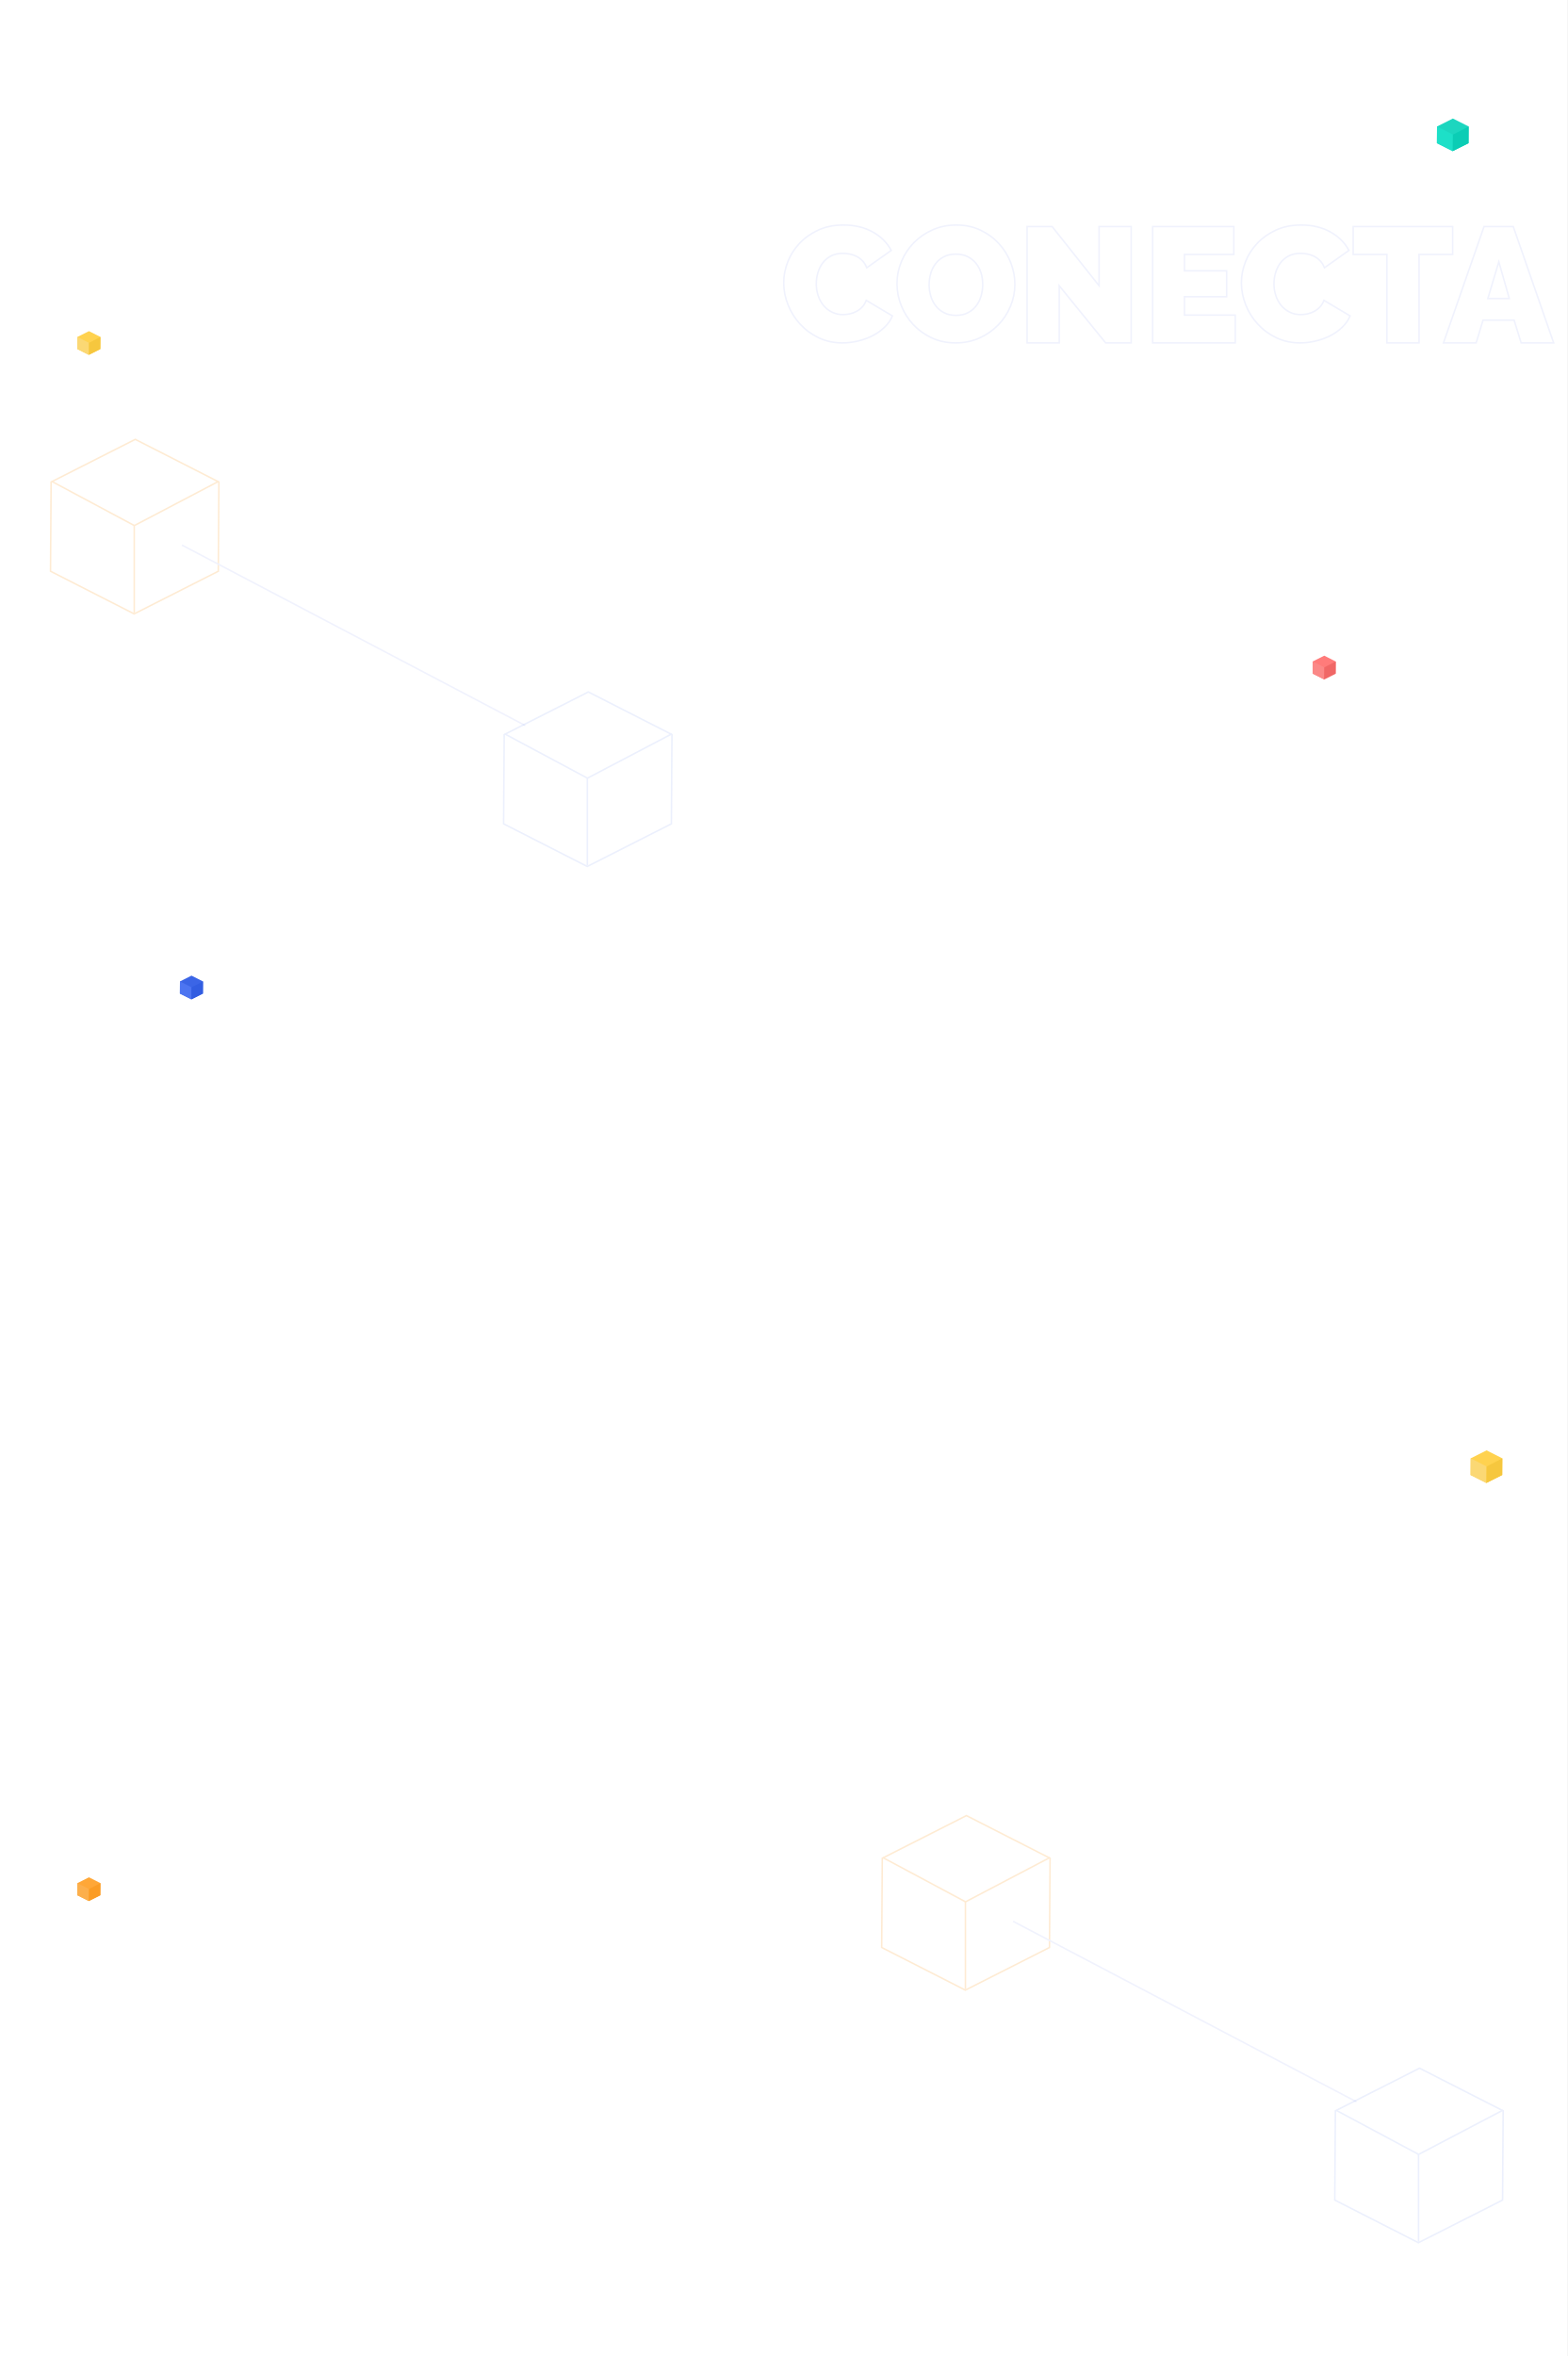
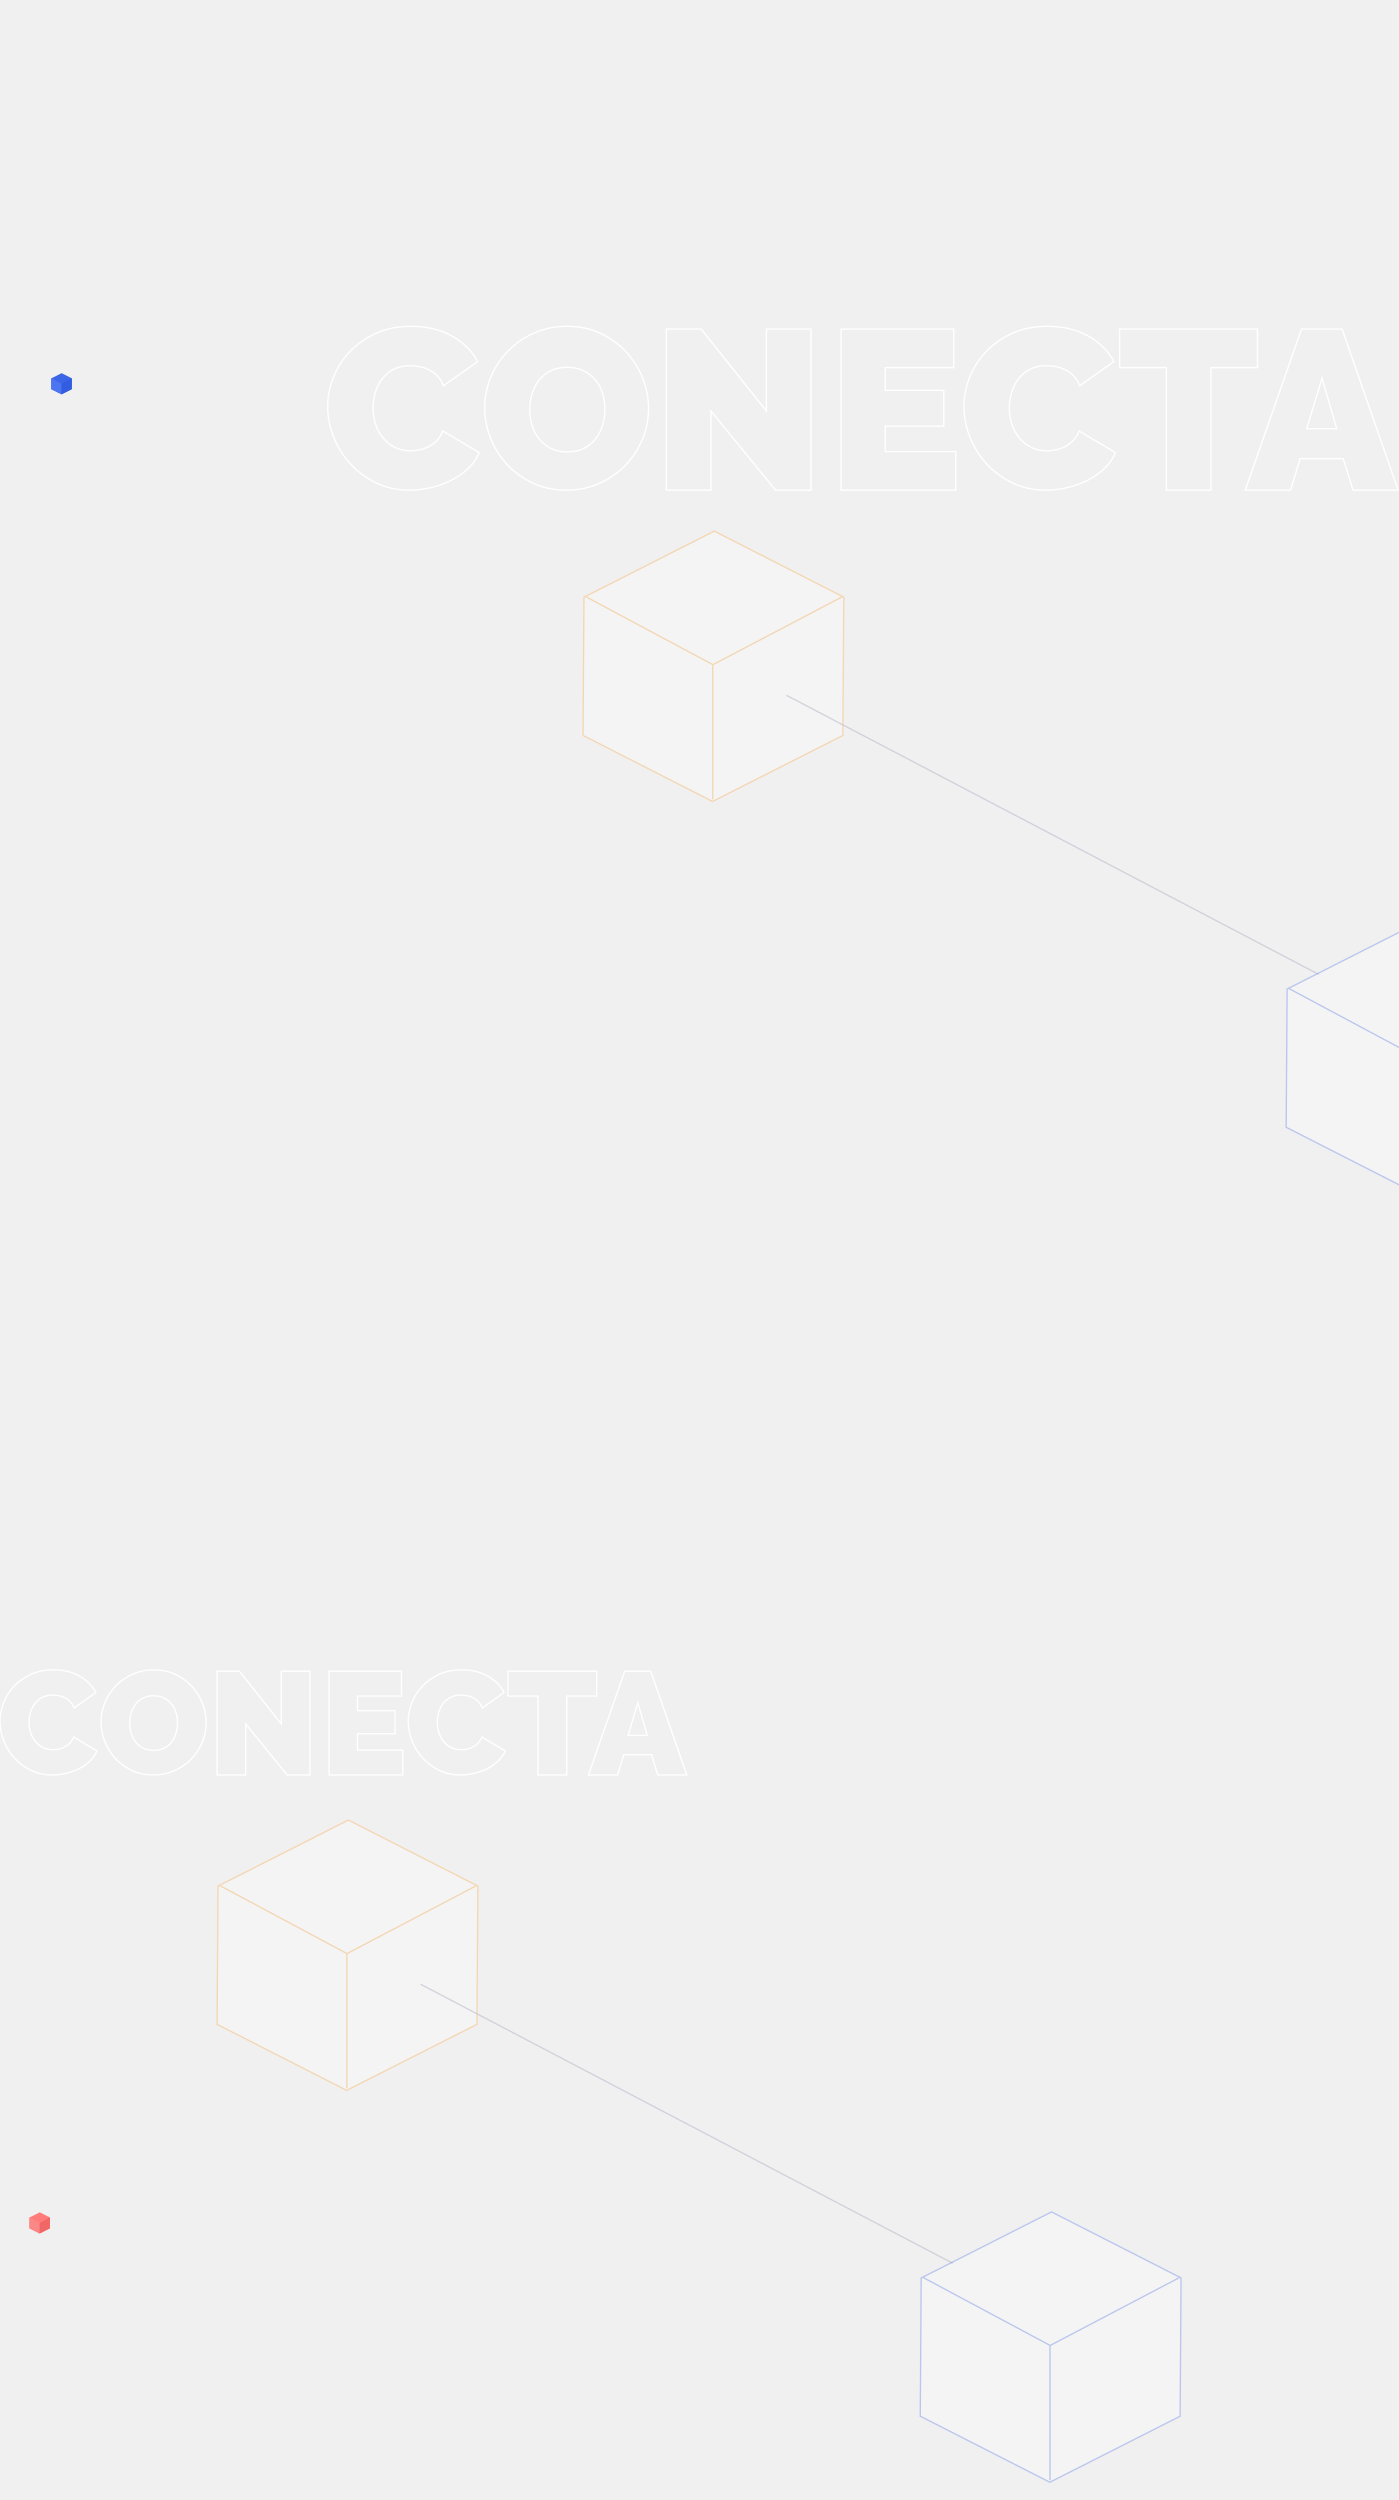
- <svg xmlns="http://www.w3.org/2000/svg" width="1024px" height="1539px" viewBox="0 0 1024 1539" version="1.1">
-   <g id="Desktop-Copy-6" stroke="none" stroke-width="1" fill="none" fill-rule="evenodd">
-     <rect fill="#FFFFFF" x="0" y="0" width="1024" height="1539" />
-     <g id="green_square" transform="translate(938, 77)">
-       <g id="Group-20-Copy" transform="translate(-4.865385, 0.419048)">
-         <path d="M5.586,16.11 L5.659,5.208 L16.026,2.29150032e-13 L26.332,5.208 L26.258,16.11 L15.891,21.319 L5.586,16.11 Z" id="Combined-Shape" fill="#1CD6BF" />
-         <polygon id="Rectangle" fill="#1DE0C8" transform="translate(10.76563, 13.27275) rotate(-45) translate(-10.76563, -13.27275) " points="12.857 3.959 5.096 11.616 8.701 22.586 16.435 15.043" />
-         <polygon id="Rectangle" fill="#0BCDB5" transform="translate(21.15155, 13.30355) rotate(-45) translate(-21.15155, -13.30355) " points="11.764 15.251 22.778 18.899 30.539 11.242 19.499 7.708" />
+ <svg xmlns="http://www.w3.org/2000/svg" xmlns:xlink="http://www.w3.org/1999/xlink" width="1024px" height="1831px" viewBox="0 0 1024 1831" version="1.1">
+   <defs>
+     <path d="M94.878,198 L-2.62190269e-12,149.629 L0.678,48.371 L96.122,1.00897068e-12 L191,48.371 L190.322,149.629 L94.878,198 L94.878,198 Z" id="path-1" />
+     <path d="M94.878,198 L-2.62190269e-12,149.629 L0.678,48.371 L96.122,1.00897068e-12 L191,48.371 L190.322,149.629 L94.878,198 L94.878,198 Z" id="path-2" />
+     <path d="M94.878,198 L-2.62190269e-12,149.629 L0.678,48.371 L96.122,1.00897068e-12 L191,48.371 L190.322,149.629 L94.878,198 L94.878,198 Z" id="path-3" />
+     <path d="M94.878,198 L-2.62190269e-12,149.629 L0.678,48.371 L96.122,1.00897068e-12 L191,48.371 L190.322,149.629 L94.878,198 L94.878,198 Z" id="path-4" />
+   </defs>
+   <g id="bg_feed" stroke="none" stroke-width="1" fill="none" fill-rule="evenodd">
+     <g id="Group-11" transform="translate(77, 1431)" />
+     <g id="Background" transform="translate(240, 239)">
+       <path d="M59.95,120 C64.988,120 70.166,119.389 75.483,118.167 C80.801,116.944 85.783,115.167 90.429,112.833 C95.075,110.5 99.217,107.611 102.856,104.167 C106.494,100.722 109.209,96.833 111,92.5 L111,92.5 L84.3,76.667 C83.292,79.333 81.921,81.583 80.185,83.417 C78.45,85.25 76.491,86.75 74.308,87.917 C72.125,89.083 69.858,89.917 67.507,90.417 C65.156,90.917 62.861,91.167 60.622,91.167 C56.368,91.167 52.533,90.306 49.119,88.583 C45.704,86.861 42.821,84.556 40.47,81.667 C38.12,78.778 36.328,75.444 35.097,71.667 C33.865,67.889 33.25,63.944 33.25,59.833 C33.25,56.167 33.781,52.472 34.845,48.75 C35.908,45.028 37.532,41.694 39.715,38.75 C41.898,35.806 44.697,33.417 48.111,31.583 C51.526,29.75 55.584,28.833 60.286,28.833 C62.525,28.833 64.848,29.056 67.255,29.5 C69.662,29.944 71.985,30.722 74.224,31.833 C76.463,32.944 78.506,34.444 80.353,36.333 C82.2,38.222 83.684,40.611 84.803,43.5 L84.803,43.5 L109.825,25.833 C105.682,18.056 99.385,11.806 90.933,7.083 C82.48,2.361 72.489,0 60.958,0 C51.33,0 42.766,1.722 35.265,5.167 C27.764,8.611 21.383,13.111 16.121,18.667 C10.859,24.222 6.857,30.5 4.114,37.5 C1.371,44.5 0,51.611 0,58.833 C0,66.389 1.455,73.833 4.366,81.167 C7.277,88.5 11.391,95.056 16.709,100.833 C22.026,106.611 28.352,111.25 35.685,114.75 C43.017,118.25 51.106,120 59.95,120 Z M174.75,120 C183.516,120 191.588,118.333 198.967,115 C206.345,111.667 212.698,107.25 218.024,101.75 C223.35,96.25 227.51,89.917 230.506,82.75 C233.502,75.583 235,68.111 235,60.333 C235,52.778 233.585,45.389 230.756,38.167 C227.926,30.944 223.904,24.5 218.689,18.833 C213.474,13.167 207.205,8.611 199.882,5.167 C192.559,1.722 184.404,0 175.416,0 C166.65,0 158.578,1.639 151.2,4.917 C143.821,8.194 137.441,12.583 132.06,18.083 C126.678,23.583 122.49,29.944 119.494,37.167 C116.498,44.389 115,51.889 115,59.667 C115,67.333 116.442,74.778 119.327,82 C122.212,89.222 126.262,95.639 131.477,101.25 C136.692,106.861 142.961,111.389 150.284,114.833 C157.607,118.278 165.763,120 174.75,120 Z M175.585,92 C170.846,92 166.756,91.116 163.315,89.348 C159.874,87.579 157.026,85.258 154.769,82.385 C152.513,79.512 150.821,76.224 149.692,72.521 C148.564,68.819 148,64.979 148,61 C148,57.132 148.536,53.347 149.608,49.644 C150.679,45.942 152.344,42.627 154.6,39.698 C156.856,36.769 159.705,34.421 163.146,32.652 C166.587,30.884 170.677,30 175.415,30 C180.041,30 184.074,30.857 187.515,32.57 C190.956,34.283 193.833,36.548 196.146,39.366 C198.459,42.184 200.179,45.445 201.308,49.147 C202.436,52.849 203,56.69 203,60.668 C203,64.537 202.464,68.349 201.392,72.107 C200.321,75.865 198.685,79.208 196.485,82.136 C194.285,85.065 191.436,87.441 187.938,89.265 C184.441,91.088 180.323,92 175.585,92 Z M280.706,120 L280.706,61.997 L328.003,120 L354,120 L354,2 L321.294,2 L321.294,61.997 L273.494,2 L248,2 L248,120 L280.706,120 Z M460,120 L460,91.746 L408.372,91.746 L408.372,73.132 L451.202,73.132 L451.202,46.873 L408.372,46.873 L408.372,30.254 L458.506,30.254 L458.506,2 L376,2 L376,120 L460,120 Z M525.95,120 C530.988,120 536.166,119.389 541.483,118.167 C546.801,116.944 551.783,115.167 556.429,112.833 C561.075,110.5 565.217,107.611 568.856,104.167 C572.494,100.722 575.209,96.833 577,92.5 L577,92.5 L550.3,76.667 C549.292,79.333 547.921,81.583 546.185,83.417 C544.45,85.25 542.491,86.75 540.308,87.917 C538.125,89.083 535.858,89.917 533.507,90.417 C531.156,90.917 528.861,91.167 526.622,91.167 C522.368,91.167 518.533,90.306 515.119,88.583 C511.704,86.861 508.821,84.556 506.47,81.667 C504.12,78.778 502.328,75.444 501.097,71.667 C499.865,67.889 499.25,63.944 499.25,59.833 C499.25,56.167 499.781,52.472 500.845,48.75 C501.908,45.028 503.532,41.694 505.715,38.75 C507.898,35.806 510.697,33.417 514.111,31.583 C517.526,29.75 521.584,28.833 526.286,28.833 C528.525,28.833 530.848,29.056 533.255,29.5 C535.662,29.944 537.985,30.722 540.224,31.833 C542.463,32.944 544.506,34.444 546.353,36.333 C548.2,38.222 549.684,40.611 550.803,43.5 L550.803,43.5 L575.825,25.833 C571.682,18.056 565.385,11.806 556.933,7.083 C548.48,2.361 538.489,0 526.958,0 C517.33,0 508.766,1.722 501.265,5.167 C493.764,8.611 487.383,13.111 482.121,18.667 C476.859,24.222 472.857,30.5 470.114,37.5 C467.371,44.5 466,51.611 466,58.833 C466,66.389 467.455,73.833 470.366,81.167 C473.277,88.5 477.391,95.056 482.709,100.833 C488.026,106.611 494.352,111.25 501.685,114.75 C509.017,118.25 517.106,120 525.95,120 Z M646.887,120 L646.887,30.254 L681,30.254 L681,2 L580,2 L580,30.254 L614.28,30.254 L614.28,120 L646.887,120 Z M705.216,120 L712.227,96.899 L743.773,96.899 L750.951,120 L784,120 L742.939,2 L713.228,2 L672,120 L705.216,120 Z M739,75 L717,75 L728.256,38 L739,75 Z" id="CONECTA" stroke="#FFFFFF" fill-rule="nonzero" />
+       <g id="orange_outline" opacity="0.3" transform="translate(187, 150)">
+         <g id="Group-14">
+           <g id="Combined-Shape">
+             <use fill="#FFFFFF" fill-rule="evenodd" style="mix-blend-mode: multiply;" xlink:href="#path-1" />
+             <use stroke="#FB9C24" stroke-width="1" xlink:href="#path-1" />
+           </g>
+           <polyline id="Line-8" stroke="#FB9C24" stroke-linecap="square" points="95 196 95 97.87 190 48" />
+           <line x1="2" y1="48" x2="94.5" y2="97.5" id="Line-9" stroke="#FB9C24" stroke-linecap="square" />
+         </g>
+       </g>
+       <line x1="336.5" y1="270.5" x2="725.5" y2="474.5" id="Line-13" stroke="#C3C5D2" opacity="0.7" stroke-linecap="square" />
+       <g id="blue_outline" opacity="0.3" transform="translate(702, 437)">
+         <g id="Combined-Shape-Copy-2">
+           <use fill="#FFFFFF" fill-rule="evenodd" style="mix-blend-mode: multiply;" xlink:href="#path-2" />
+           <use stroke="#3B65E6" stroke-width="1" xlink:href="#path-2" />
+         </g>
+         <polyline id="Line-8-Copy-2" stroke="#3B65E6" stroke-width="1" stroke-linecap="square" points="95 196 95 97.87 190 48" />
+         <line x1="2" y1="48" x2="94.5" y2="97.5" id="Line-9-Copy-2" stroke="#3B65E6" stroke-width="1" stroke-linecap="square" />
      </g>
    </g>
-     <g id="yellow_square" transform="translate(960, 947)">
-       <g id="Group-20" transform="translate(-4.865385, 0.419048)">
-         <path d="M5.586,16.11 L5.659,5.208 L16.026,2.34479103e-13 L26.332,5.208 L26.258,16.11 L15.891,21.319 L5.586,16.11 Z" id="Combined-Shape" fill="#FFD24F" />
-         <polygon id="Rectangle" fill="#FBD874" transform="translate(10.76563, 13.27275) rotate(-45) translate(-10.76563, -13.27275) " points="12.857 3.959 5.096 11.616 8.701 22.586 16.435 15.043" />
-         <polygon id="Rectangle" fill="#F6C73E" transform="translate(21.15155, 13.30355) rotate(-45) translate(-21.15155, -13.30355) " points="11.764 15.251 22.778 18.899 30.539 11.242 19.499 7.708" />
+     <g id="Gratis-Copy-3" transform="translate(0, 1223)" fill-rule="nonzero" stroke="#FFFFFF">
+       <g id="Background">
+         <path d="M38.346,77 C41.569,77 44.881,76.608 48.282,75.824 C51.684,75.039 54.87,73.899 57.842,72.401 C60.814,70.904 63.463,69.05 65.79,66.84 C68.118,64.63 69.854,62.135 71,59.354 L71,59.354 L53.921,49.194 C53.277,50.906 52.4,52.349 51.29,53.526 C50.18,54.702 48.927,55.665 47.53,56.413 C46.134,57.162 44.684,57.697 43.18,58.017 C41.676,58.338 40.208,58.499 38.776,58.499 C36.055,58.499 33.602,57.946 31.418,56.841 C29.234,55.736 27.39,54.256 25.887,52.403 C24.383,50.549 23.237,48.41 22.449,45.986 C21.662,43.562 21.268,41.031 21.268,38.393 C21.268,36.04 21.608,33.67 22.288,31.281 C22.968,28.893 24.007,26.754 25.403,24.865 C26.8,22.975 28.59,21.442 30.774,20.266 C32.958,19.09 35.554,18.501 38.561,18.501 C39.993,18.501 41.479,18.644 43.019,18.929 C44.558,19.214 46.044,19.713 47.477,20.426 C48.909,21.139 50.216,22.102 51.397,23.314 C52.579,24.526 53.527,26.059 54.244,27.913 L54.244,27.913 L70.248,16.576 C67.599,11.586 63.571,7.575 58.164,4.545 C52.758,1.515 46.367,0 38.991,0 C32.833,0 27.355,1.105 22.557,3.315 C17.759,5.525 13.677,8.413 10.312,11.978 C6.946,15.543 4.386,19.571 2.632,24.062 C0.877,28.554 0,33.117 0,37.751 C0,42.6 0.931,47.376 2.793,52.082 C4.655,56.788 7.286,60.994 10.688,64.701 C14.089,68.409 18.135,71.385 22.825,73.631 C27.516,75.877 32.689,77 38.346,77 Z M112.34,77 C117.964,77 123.144,75.931 127.879,73.792 C132.613,71.653 136.689,68.819 140.107,65.29 C143.524,61.76 146.194,57.697 148.117,53.098 C150.039,48.499 151,43.705 151,38.714 C151,33.866 150.092,29.125 148.277,24.49 C146.461,19.856 143.88,15.721 140.534,12.085 C137.188,8.449 133.165,5.525 128.466,3.315 C123.767,1.105 118.534,0 112.767,0 C107.142,0 101.963,1.052 97.228,3.155 C92.494,5.258 88.4,8.074 84.947,11.603 C81.494,15.133 78.806,19.214 76.883,23.849 C74.961,28.483 74,33.295 74,38.286 C74,43.206 74.926,47.982 76.777,52.617 C78.628,57.251 81.227,61.368 84.573,64.969 C87.919,68.569 91.942,71.475 96.641,73.685 C101.34,75.895 106.573,77 112.34,77 Z M112.554,59 C109.538,59 106.936,58.43 104.746,57.289 C102.556,56.148 100.744,54.651 99.308,52.797 C97.872,50.943 96.795,48.822 96.077,46.433 C95.359,44.045 95,41.567 95,39 C95,36.504 95.341,34.062 96.023,31.674 C96.705,29.285 97.764,27.146 99.2,25.257 C100.636,23.367 102.449,21.852 104.638,20.711 C106.828,19.57 109.431,19 112.446,19 C115.39,19 117.956,19.553 120.146,20.658 C122.336,21.763 124.167,23.225 125.638,25.043 C127.11,26.861 128.205,28.964 128.923,31.353 C129.641,33.742 130,36.219 130,38.786 C130,41.282 129.659,43.742 128.977,46.166 C128.295,48.59 127.254,50.747 125.854,52.636 C124.454,54.526 122.641,56.059 120.415,57.235 C118.19,58.412 115.569,59 112.554,59 Z M179.981,77 L179.981,39.642 L210.323,77 L227,77 L227,1 L206.019,1 L206.019,39.642 L175.354,1 L159,1 L159,77 L179.981,77 Z M295,77 L295,58.803 L261.81,58.803 L261.81,46.814 L289.344,46.814 L289.344,29.901 L261.81,29.901 L261.81,19.197 L294.04,19.197 L294.04,1 L241,1 L241,77 L295,77 Z M337.346,77 C340.569,77 343.881,76.608 347.282,75.824 C350.684,75.039 353.87,73.899 356.842,72.401 C359.814,70.904 362.463,69.05 364.79,66.84 C367.118,64.63 368.854,62.135 370,59.354 L370,59.354 L352.921,49.194 C352.277,50.906 351.4,52.349 350.29,53.526 C349.18,54.702 347.927,55.665 346.53,56.413 C345.134,57.162 343.684,57.697 342.18,58.017 C340.676,58.338 339.208,58.499 337.776,58.499 C335.055,58.499 332.602,57.946 330.418,56.841 C328.234,55.736 326.39,54.256 324.887,52.403 C323.383,50.549 322.237,48.41 321.449,45.986 C320.662,43.562 320.268,41.031 320.268,38.393 C320.268,36.04 320.608,33.67 321.288,31.281 C321.968,28.893 323.007,26.754 324.403,24.865 C325.8,22.975 327.59,21.442 329.774,20.266 C331.958,19.09 334.554,18.501 337.561,18.501 C338.993,18.501 340.479,18.644 342.019,18.929 C343.558,19.214 345.044,19.713 346.477,20.426 C347.909,21.139 349.216,22.102 350.397,23.314 C351.579,24.526 352.527,26.059 353.244,27.913 L353.244,27.913 L369.248,16.576 C366.599,11.586 362.571,7.575 357.164,4.545 C351.758,1.515 345.367,0 337.991,0 C331.833,0 326.355,1.105 321.557,3.315 C316.759,5.525 312.677,8.413 309.312,11.978 C305.946,15.543 303.386,19.571 301.632,24.062 C299.877,28.554 299,33.117 299,37.751 C299,42.6 299.931,47.376 301.793,52.082 C303.655,56.788 306.286,60.994 309.688,64.701 C313.089,68.409 317.135,71.385 321.825,73.631 C326.516,75.877 331.689,77 337.346,77 Z M415.046,77 L415.046,19.197 L437,19.197 L437,1 L372,1 L372,19.197 L394.061,19.197 L394.061,77 L415.046,77 Z M452.353,77 L456.86,62.121 L477.14,62.121 L481.754,77 L503,77 L476.604,1 L457.504,1 L431,77 L452.353,77 Z M474,48 L460,48 L467.163,24 L474,48 Z" id="CONECTA" />
      </g>
    </g>
-     <g id="blue_square" transform="translate(117, 637)">
+     <g id="orange_outline" opacity="0.3" transform="translate(159, 1333)">
+       <g id="Group-14">
+         <g id="Combined-Shape">
+           <use fill="#FFFFFF" fill-rule="evenodd" style="mix-blend-mode: multiply;" xlink:href="#path-3" />
+           <use stroke="#FB9C24" stroke-width="1" xlink:href="#path-3" />
+         </g>
+         <polyline id="Line-8" stroke="#FB9C24" stroke-linecap="square" points="95 196 95 97.87 190 48" />
+         <line x1="2" y1="48" x2="94.5" y2="97.5" id="Line-9" stroke="#FB9C24" stroke-linecap="square" />
+       </g>
+     </g>
+     <line x1="308.5" y1="1453.5" x2="697.5" y2="1657.5" id="Line-13" stroke="#C3C5D2" opacity="0.7" stroke-linecap="square" />
+     <g id="blue_outline" opacity="0.3" transform="translate(674, 1620)">
+       <g id="Combined-Shape-Copy-2">
+         <use fill="#FFFFFF" fill-rule="evenodd" style="mix-blend-mode: multiply;" xlink:href="#path-4" />
+         <use stroke="#3B65E6" stroke-width="1" xlink:href="#path-4" />
+       </g>
+       <polyline id="Line-8-Copy-2" stroke="#3B65E6" stroke-width="1" stroke-linecap="square" points="95 196 95 97.87 190 48" />
+       <line x1="2" y1="48" x2="94.5" y2="97.5" id="Line-9-Copy-2" stroke="#3B65E6" stroke-width="1" stroke-linecap="square" />
+     </g>
+     <g id="blue_square" transform="translate(37, 273)">
      <g id="Group-20-Copy-3" transform="translate(-3.538462, 0.304762)">
-         <path d="M4.062,11.717 L4.116,3.788 L11.655,1.71418435e-13 L19.15,3.788 L19.097,11.717 L11.557,15.504 L4.062,11.717 Z" id="Combined-Shape" fill="#3B65E6" />
+         <path d="M4.062,11.717 L4.116,3.788 L11.655,1.70974346e-13 L19.15,3.788 L19.097,11.717 L11.557,15.504 L4.062,11.717 Z" id="Combined-Shape" fill="#3B65E6" />
        <polygon id="Rectangle" fill="#4D75F1" transform="translate(7.829549, 9.65291) rotate(-45) translate(-7.829549, -9.65291) " points="9.351 2.88 3.706 8.448 6.328 16.426 11.953 10.94" />
        <polygon id="Rectangle" fill="#325DE1" transform="translate(15.38295, 9.675309) rotate(-45) translate(-15.38295, -9.675309) " points="8.556 11.092 16.566 13.745 22.21 8.176 14.181 5.606" />
      </g>
    </g>
-     <g id="red_square" transform="translate(857, 428)">
+     <g id="red_square" transform="translate(21, 1620)">
      <g id="Group-20-Copy-5" transform="translate(-3.538462, 0.304762)">
-         <path d="M4.062,11.717 L4.116,3.788 L11.655,1.69642078e-13 L19.15,3.788 L19.097,11.717 L11.557,15.504 L4.062,11.717 Z" id="Combined-Shape" fill="#FF7B7A" />
+         <path d="M4.062,11.717 L4.116,3.788 L11.655,1.73194792e-13 L19.15,3.788 L19.097,11.717 L11.557,15.504 L4.062,11.717 Z" id="Combined-Shape" fill="#FF7B7A" />
        <polygon id="Rectangle" fill="#FB8887" transform="translate(7.829549, 9.65291) rotate(-45) translate(-7.829549, -9.65291) " points="9.351 2.88 3.706 8.448 6.328 16.426 11.953 10.94" />
        <polygon id="Rectangle" fill="#F06766" transform="translate(15.38295, 9.675309) rotate(-45) translate(-15.38295, -9.675309) " points="8.556 11.092 16.566 13.745 22.21 8.176 14.181 5.606" />
      </g>
    </g>
-     <g id="orange_square" transform="translate(50, 1226)">
-       <g id="Group-20-Copy-2" transform="translate(-3.538462, 0.304762)">
-         <path d="M4.062,11.717 L4.116,3.788 L11.655,1.69642078e-13 L19.15,3.788 L19.097,11.717 L11.557,15.504 L4.062,11.717 Z" id="Combined-Shape" fill="#FFA737" />
-         <polygon id="Rectangle" fill="#FCAF4C" transform="translate(7.829549, 9.65291) rotate(-45) translate(-7.829549, -9.65291) " points="9.351 2.88 3.706 8.448 6.328 16.426 11.953 10.94" />
-         <polygon id="Rectangle" fill="#FB9C24" transform="translate(15.38295, 9.675309) rotate(-45) translate(-15.38295, -9.675309) " points="8.556 11.092 16.566 13.745 22.21 8.176 14.181 5.606" />
-       </g>
-     </g>
-     <g id="yellow_square" transform="translate(50, 216)">
-       <g id="Group-20" transform="translate(-3.538462, 0.304762)">
-         <path d="M4.062,11.717 L4.116,3.788 L11.655,1.72750703e-13 L19.15,3.788 L19.097,11.717 L11.557,15.504 L4.062,11.717 Z" id="Combined-Shape" fill="#FFD24F" />
-         <polygon id="Rectangle" fill="#FBD874" transform="translate(7.829549, 9.65291) rotate(-45) translate(-7.829549, -9.65291) " points="9.351 2.88 3.706 8.448 6.328 16.426 11.953 10.94" />
-         <polygon id="Rectangle" fill="#F6C73E" transform="translate(15.38295, 9.675309) rotate(-45) translate(-15.38295, -9.675309) " points="8.556 11.092 16.566 13.745 22.21 8.176 14.181 5.606" />
-       </g>
-     </g>
-     <path d="M550.346,224 C553.569,224 556.881,223.608 560.282,222.824 C563.684,222.039 566.87,220.899 569.842,219.401 C572.814,217.904 575.463,216.05 577.79,213.84 C580.118,211.63 581.854,209.135 583,206.354 L583,206.354 L565.921,196.194 C565.277,197.906 564.4,199.349 563.29,200.526 C562.18,201.702 560.927,202.665 559.53,203.413 C558.134,204.162 556.684,204.697 555.18,205.017 C553.676,205.338 552.208,205.499 550.776,205.499 C548.055,205.499 545.602,204.946 543.418,203.841 C541.234,202.736 539.39,201.256 537.887,199.403 C536.383,197.549 535.237,195.41 534.449,192.986 C533.662,190.562 533.268,188.031 533.268,185.393 C533.268,183.04 533.608,180.67 534.288,178.281 C534.968,175.893 536.007,173.754 537.403,171.865 C538.8,169.975 540.59,168.442 542.774,167.266 C544.958,166.09 547.554,165.501 550.561,165.501 C551.993,165.501 553.479,165.644 555.019,165.929 C556.558,166.214 558.044,166.713 559.477,167.426 C560.909,168.139 562.216,169.102 563.397,170.314 C564.579,171.526 565.527,173.059 566.244,174.912 L566.244,174.912 L582.248,163.576 C579.599,158.586 575.571,154.575 570.164,151.545 C564.758,148.515 558.367,147 550.991,147 C544.833,147 539.355,148.105 534.557,150.315 C529.759,152.525 525.677,155.413 522.312,158.978 C518.946,162.543 516.386,166.571 514.632,171.062 C512.877,175.554 512,180.117 512,184.751 C512,189.6 512.931,194.376 514.793,199.082 C516.655,203.787 519.286,207.994 522.688,211.701 C526.089,215.409 530.135,218.385 534.825,220.631 C539.516,222.877 544.689,224 550.346,224 Z M624.34,224 C629.964,224 635.144,222.931 639.879,220.792 C644.613,218.653 648.689,215.819 652.107,212.29 C655.524,208.76 658.194,204.697 660.117,200.098 C662.039,195.499 663,190.705 663,185.714 C663,180.866 662.092,176.125 660.277,171.49 C658.461,166.856 655.88,162.721 652.534,159.085 C649.188,155.449 645.165,152.525 640.466,150.315 C635.767,148.105 630.534,147 624.767,147 C619.142,147 613.963,148.052 609.228,150.155 C604.494,152.258 600.4,155.074 596.947,158.603 C593.494,162.133 590.806,166.214 588.883,170.849 C586.961,175.483 586,180.295 586,185.286 C586,190.206 586.926,194.982 588.777,199.617 C590.628,204.251 593.227,208.368 596.573,211.969 C599.919,215.569 603.942,218.475 608.641,220.685 C613.34,222.895 618.573,224 624.34,224 Z M624.554,206 C621.538,206 618.936,205.43 616.746,204.289 C614.556,203.148 612.744,201.651 611.308,199.797 C609.872,197.943 608.795,195.822 608.077,193.433 C607.359,191.045 607,188.567 607,186 C607,183.504 607.341,181.062 608.023,178.674 C608.705,176.285 609.764,174.146 611.2,172.257 C612.636,170.367 614.449,168.852 616.638,167.711 C618.828,166.57 621.431,166 624.446,166 C627.39,166 629.956,166.553 632.146,167.658 C634.336,168.763 636.167,170.225 637.638,172.043 C639.11,173.861 640.205,175.964 640.923,178.353 C641.641,180.742 642,183.219 642,185.786 C642,188.282 641.659,190.742 640.977,193.166 C640.295,195.59 639.254,197.747 637.854,199.636 C636.454,201.526 634.641,203.059 632.415,204.235 C630.19,205.412 627.569,206 624.554,206 Z M691.981,224 L691.981,186.642 L722.323,224 L739,224 L739,148 L718.019,148 L718.019,186.642 L687.354,148 L671,148 L671,224 L691.981,224 Z M807,224 L807,205.803 L773.81,205.803 L773.81,193.814 L801.344,193.814 L801.344,176.901 L773.81,176.901 L773.81,166.197 L806.04,166.197 L806.04,148 L753,148 L753,224 L807,224 Z M849.346,224 C852.569,224 855.881,223.608 859.282,222.824 C862.684,222.039 865.87,220.899 868.842,219.401 C871.814,217.904 874.463,216.05 876.79,213.84 C879.118,211.63 880.854,209.135 882,206.354 L882,206.354 L864.921,196.194 C864.277,197.906 863.4,199.349 862.29,200.526 C861.18,201.702 859.927,202.665 858.53,203.413 C857.134,204.162 855.684,204.697 854.18,205.017 C852.676,205.338 851.208,205.499 849.776,205.499 C847.055,205.499 844.602,204.946 842.418,203.841 C840.234,202.736 838.39,201.256 836.887,199.403 C835.383,197.549 834.237,195.41 833.449,192.986 C832.662,190.562 832.268,188.031 832.268,185.393 C832.268,183.04 832.608,180.67 833.288,178.281 C833.968,175.893 835.007,173.754 836.403,171.865 C837.8,169.975 839.59,168.442 841.774,167.266 C843.958,166.09 846.554,165.501 849.561,165.501 C850.993,165.501 852.479,165.644 854.019,165.929 C855.558,166.214 857.044,166.713 858.477,167.426 C859.909,168.139 861.216,169.102 862.397,170.314 C863.579,171.526 864.527,173.059 865.244,174.912 L865.244,174.912 L881.248,163.576 C878.599,158.586 874.571,154.575 869.164,151.545 C863.758,148.515 857.367,147 849.991,147 C843.833,147 838.355,148.105 833.557,150.315 C828.759,152.525 824.677,155.413 821.312,158.978 C817.946,162.543 815.386,166.571 813.632,171.062 C811.877,175.554 811,180.117 811,184.751 C811,189.6 811.931,194.376 813.793,199.082 C815.655,203.787 818.286,207.994 821.688,211.701 C825.089,215.409 829.135,218.385 833.825,220.631 C838.516,222.877 843.689,224 849.346,224 Z M927.046,224 L927.046,166.197 L949,166.197 L949,148 L884,148 L884,166.197 L906.061,166.197 L906.061,224 L927.046,224 Z M964.353,224 L968.86,209.121 L989.14,209.121 L993.754,224 L1015,224 L988.604,148 L969.504,148 L943,224 L964.353,224 Z M986,195 L972,195 L979.163,171 L986,195 Z" id="CONECTA" stroke="#F0F2FD" fill-rule="nonzero" />
-     <g id="orange_outline" opacity="0.2" transform="translate(33, 287)" stroke="#FB9C24">
-       <g id="Group-14">
-         <path d="M-2.22120867e-12,86.15 L0.39,27.85 L55.358,5.63158947e-13 L110,27.85 L109.61,86.15 L54.642,114 L-2.22120867e-12,86.15 Z" id="Combined-Shape" fill="#FFFFFF" />
-         <polyline id="Line-8" stroke-linecap="square" points="54.712 112.848 54.712 56.349 109.424 27.636" />
-         <line x1="1.152" y1="27.636" x2="54.424" y2="56.136" id="Line-9" stroke-linecap="square" />
-       </g>
-     </g>
-     <g id="orange_outline" opacity="0.2" transform="translate(576, 1186)" stroke="#FB9C24">
-       <g id="Group-14">
-         <path d="M-2.22120867e-12,86.15 L0.39,27.85 L55.358,5.63158947e-13 L110,27.85 L109.61,86.15 L54.642,114 L-2.22120867e-12,86.15 Z" id="Combined-Shape" fill="#FFFFFF" />
-         <polyline id="Line-8" stroke-linecap="square" points="54.712 112.848 54.712 56.349 109.424 27.636" />
-         <line x1="1.152" y1="27.636" x2="54.424" y2="56.136" id="Line-9" stroke-linecap="square" />
-       </g>
-     </g>
-     <line x1="119.287" y1="356.288" x2="342.713" y2="473.712" id="Line-13" stroke="#F0F2FD" stroke-linecap="square" />
-     <line x1="662.287" y1="1255.288" x2="885.713" y2="1372.712" id="Line-13-Copy" stroke="#F0F2FD" stroke-linecap="square" />
-     <g id="blue_outline" opacity="0.1" transform="translate(329, 452)" stroke="#3B65E6">
-       <path d="M-2.22120867e-12,86.15 L0.39,27.85 L55.358,5.63158947e-13 L110,27.85 L109.61,86.15 L54.642,114 L-2.22120867e-12,86.15 Z" id="Combined-Shape-Copy-2" fill="#FFFFFF" fill-rule="evenodd" />
-       <polyline id="Line-8-Copy-2" stroke-linecap="square" points="54.712 112.848 54.712 56.349 109.424 27.636" />
-       <line x1="1.152" y1="27.636" x2="54.424" y2="56.136" id="Line-9-Copy-2" stroke-linecap="square" />
-     </g>
-     <g id="blue_outline" opacity="0.1" transform="translate(872, 1351)" stroke="#3B65E6">
-       <path d="M-2.22120867e-12,86.15 L0.39,27.85 L55.358,5.63158947e-13 L110,27.85 L109.61,86.15 L54.642,114 L-2.22120867e-12,86.15 Z" id="Combined-Shape-Copy-2" fill="#FFFFFF" fill-rule="evenodd" />
-       <polyline id="Line-8-Copy-2" stroke-linecap="square" points="54.712 112.848 54.712 56.349 109.424 27.636" />
-       <line x1="1.152" y1="27.636" x2="54.424" y2="56.136" id="Line-9-Copy-2" stroke-linecap="square" />
-     </g>
  </g>
</svg>
